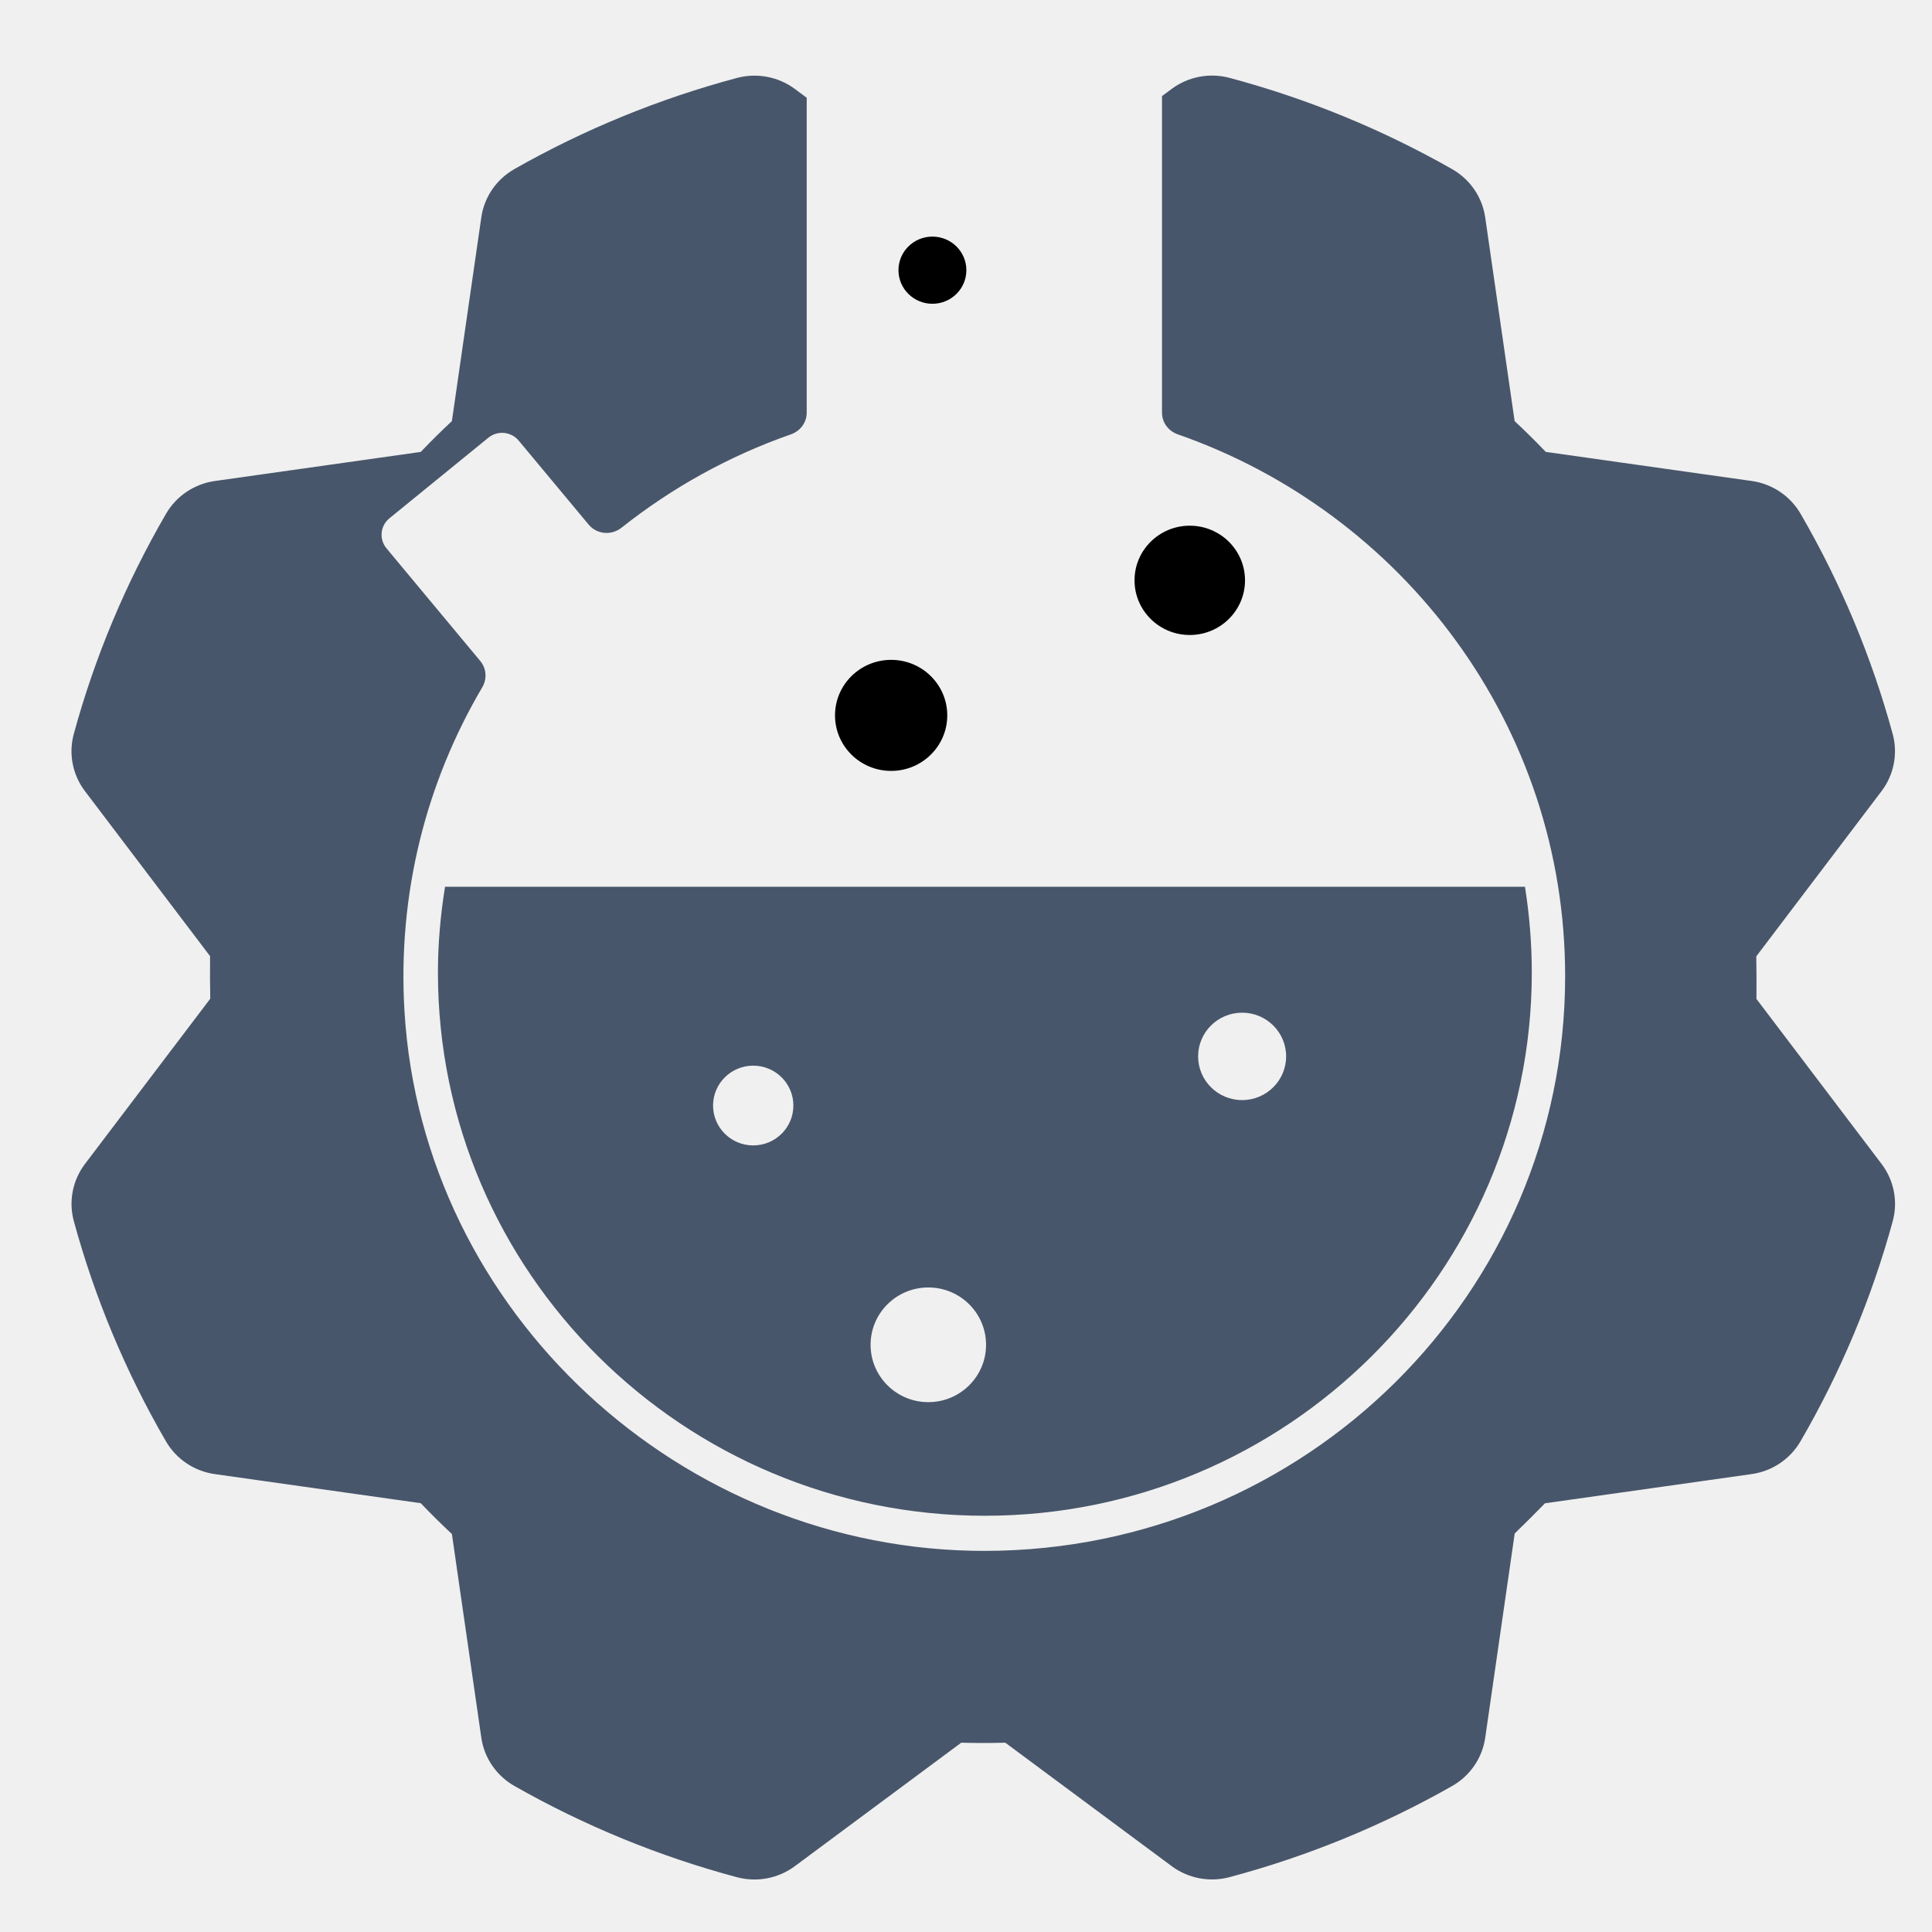
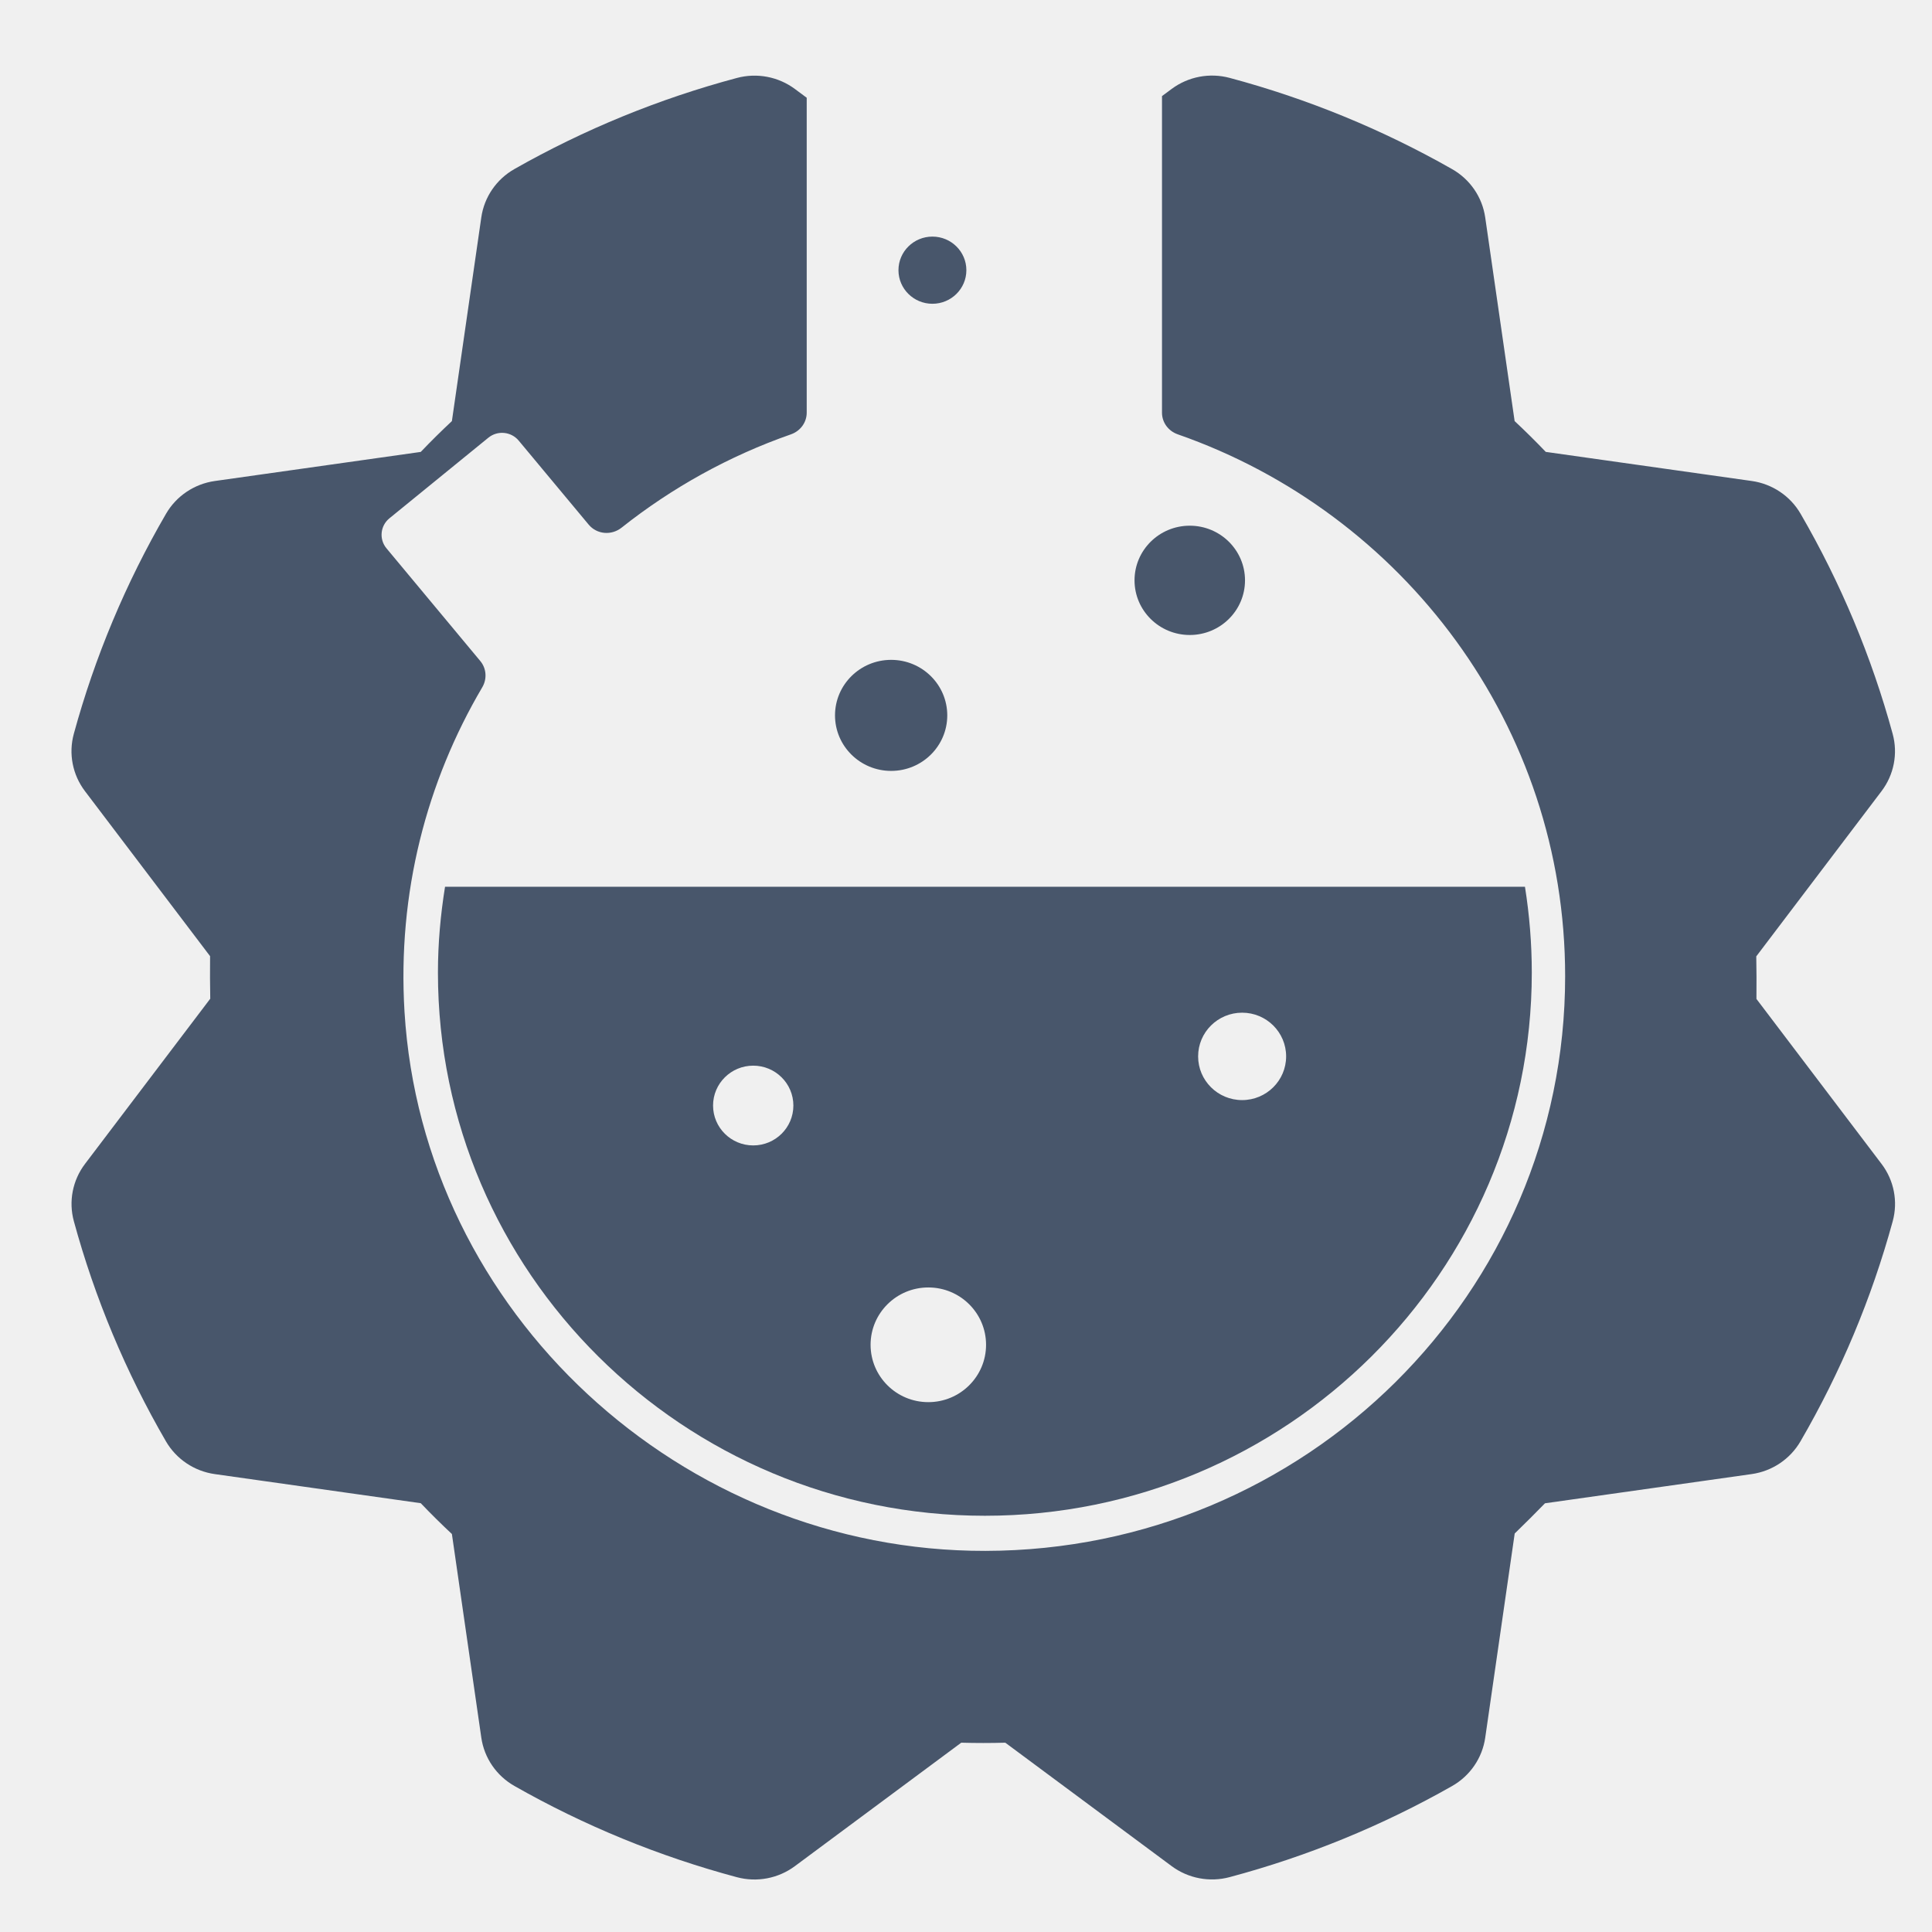
<svg xmlns="http://www.w3.org/2000/svg" id="svg625" width="56mm" height="56mm" version="1.1" viewBox="0 0 56 56" xml:space="preserve">
  <style id="style1949">
-     path {
+     path, circle {
      fill: #48566b;
    }
    @media (prefers-color-scheme: dark) {
-       path {
+       path, circle {
        fill:rgb(190, 193, 199);
      }
    }
  </style>
  <defs id="defs622">
    <clipPath id="clipath_lpe_path-effect15-7-0">
      <path id="path77" d="m155.23 51.029c-1.315-0.462-2.21-1.676-2.21-3.068v-44.854h-49.811v44.85c0 1.396-0.896 2.61-2.215 3.077-8.688 3.068-16.69 7.573-23.738 13.222-1.419 1.139-3.462 0.972-4.62-0.433l-9.807-11.903c-1.062-1.29-2.968-1.472-4.254-0.41l-13.87 11.421c-1.29 1.062-1.472 2.968-0.414 4.254l13.15 15.971c0.876 1.062 0.972 2.543 0.276 3.734-7.797 13.37-11.907 29.154-10.898 45.972 2.562 42.6 38.77 76.499 81.447 76.417 44.906-0.086 81.276-36.513 81.276-81.437 0.011-35.484-22.666-65.644-54.311-76.812z" display="none" fill="#fff" stroke-width=".893" />
      <path id="lpe_path-effect15-7-0" class="powerclip" d="m-4.877-4.819h265.67v265.67h-265.67zm160.1 55.848c-1.315-0.462-2.21-1.676-2.21-3.068v-44.854h-49.811v44.85c0 1.396-0.896 2.61-2.215 3.077-8.688 3.068-16.69 7.573-23.738 13.222-1.419 1.139-3.462 0.972-4.62-0.433l-9.807-11.903c-1.062-1.29-2.968-1.472-4.254-0.41l-13.87 11.421c-1.29 1.062-1.472 2.968-0.414 4.254l13.15 15.971c0.876 1.062 0.972 2.543 0.276 3.734-7.797 13.37-11.907 29.154-10.898 45.972 2.562 42.6 38.77 76.499 81.447 76.417 44.906-0.086 81.276-36.513 81.276-81.437 0.011-35.484-22.666-65.644-54.311-76.812z" fill="#fff" stroke-width=".893" />
    </clipPath>
    <clipPath id="clipath_lpe_path-effect36-1-5">
      <g id="g80" display="none">
        <circle id="circle78" cx="318.67" cy="512.94" r="6.304" fill="#fff" />
        <circle id="circle79" cx="395.42" cy="505.17" r="6.908" fill="#fff" stroke-width="2.079" />
        <circle id="circle80" cx="346.16" cy="550.76" r="9.064" fill="#fff" stroke-width="2.122" />
      </g>
      <path id="lpe_path-effect36-1-5" class="powerclip" d="m264.19 473.36h181.72v109.42h-181.72zm60.793 39.584a6.304 6.304 0 0 0-6.304-6.304 6.304 6.304 0 0 0-6.304 6.304 6.304 6.304 0 0 0 6.304 6.304 6.304 6.304 0 0 0 6.304-6.304zm77.354-7.769a6.908 6.908 0 0 0-6.908-6.908 6.908 6.908 0 0 0-6.908 6.908 6.908 6.908 0 0 0 6.908 6.908 6.908 6.908 0 0 0 6.908-6.908zm-47.106 45.587a9.064 9.064 0 0 0-9.064-9.064 9.064 9.064 0 0 0-9.064 9.064 9.064 9.064 0 0 0 9.064 9.064 9.064 9.064 0 0 0 9.064-9.064z" />
    </clipPath>
  </defs>
  <g id="g37-9-0" transform="matrix(.18464 0 0 .18265 -13.116 -20.103)">
    <path id="path1-0-4" transform="matrix(1.1197 0 0 1.1197 82.121 121.85)" d="m253.9 154.44-17.544-23.39c0.026-2.067 5e-3 -4.271-0.025-6.03l17.562-23.415a9.435 9.435 0 0 0 1.562-8.119 131.44 131.44 0 0 0-12.913-31.203 9.433 9.433 0 0 0-6.847-4.64l-28.876-4.124q-2.12-2.244-4.367-4.367l-4.123-28.863a9.434 9.434 0 0 0-4.637-6.844 131.43 131.43 0 0 0-31.194-12.933 9.436 9.436 0 0 0-8.123 1.56l-23.334 17.503c-2.057-0.057-4.119-0.057-6.176 0l-23.324-17.494a9.437 9.437 0 0 0-8.119-1.561 131.43 131.43 0 0 0-31.203 12.913 9.436 9.436 0 0 0-4.64 6.847l-4.123 28.875q-2.243 2.12-4.367 4.368l-28.863 4.122a9.433 9.433 0 0 0-6.844 4.637 131.43 131.43 0 0 0-12.933 31.195 9.432 9.432 0 0 0 1.56 8.122l17.544 23.39c-0.027 2.067-0.005 4.271 0.025 6.03l-17.562 23.415a9.435 9.435 0 0 0-1.562 8.119 131.44 131.44 0 0 0 12.913 31.203 9.433 9.433 0 0 0 6.847 4.64l28.876 4.124q2.12 2.244 4.367 4.367l4.123 28.863a9.434 9.434 0 0 0 4.637 6.844 131.43 131.43 0 0 0 31.194 12.933 9.433 9.433 0 0 0 8.123-1.56l23.334-17.503c2.057 0.058 4.119 0.058 6.176 0l23.324 17.494a9.432 9.432 0 0 0 8.119 1.561 131.43 131.43 0 0 0 31.203-12.913 9.436 9.436 0 0 0 4.64-6.847l4.133-28.944c1.48-1.443 3.023-3.017 4.246-4.282l28.975-4.139a9.433 9.433 0 0 0 6.844-4.637 131.43 131.43 0 0 0 12.933-31.195 9.432 9.432 0 0 0-1.56-8.122zm-125.95 25.464a51.885 51.885 0 1 1 51.885-51.885 51.944 51.944 0 0 1-51.885 51.885z" clip-path="url(#clipath_lpe_path-effect15-7-0)" stroke-width="1.179" />
    <path id="path3-9-8" transform="matrix(1 0 0 1.004 -129.4 -229.49)" d="m270.3 478.36c-0.715 4.469-1.115 8.997-1.115 13.568 0 47.339 38.517 85.856 85.861 85.856 47.339 0 85.856-38.517 85.856-85.856 0-4.603-0.373-9.136-1.072-13.568z" clip-path="url(#clipath_lpe_path-effect36-1-5)" />
    <circle id="circle3-1-0" cx="210.93" cy="223.59" r="8.811" />
    <circle id="circle4-7-4" cx="217.41" cy="152.94" r="5.33" stroke-width="1.39" />
    <circle id="circle7-7-2" cx="257.81" cy="202.16" r="8.672" stroke-width="1.453" />
  </g>
  <text id="text75-5-9" x="90.575" y="211.915" fill="#efbe3e" font-family="Signwood" font-size="8.683px" stroke-width=".13" xml:space="preserve">
    <tspan id="tspan75-9-2" x="90.575" y="211.915" font-size="8.683px" stroke-width=".13" />
  </text>
  <text id="text75-54" x="26.616" y="214.976" fill="#efbe3e" font-family="Signwood" font-size="8.683px" stroke-width=".13" xml:space="preserve">
    <tspan id="tspan75-7" x="26.616" y="214.976" font-size="8.683px" stroke-width=".13" />
  </text>
</svg>
